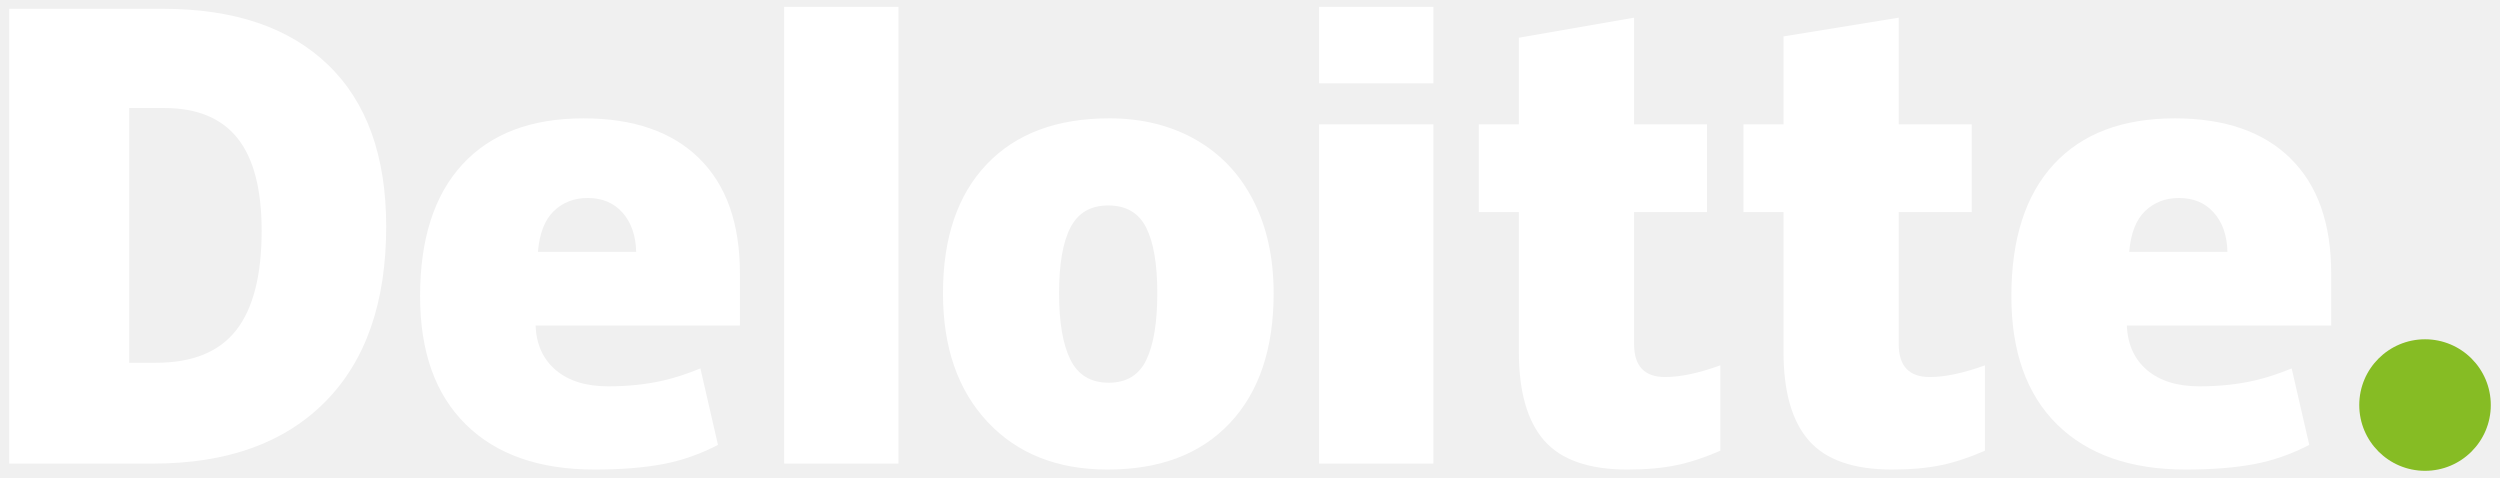
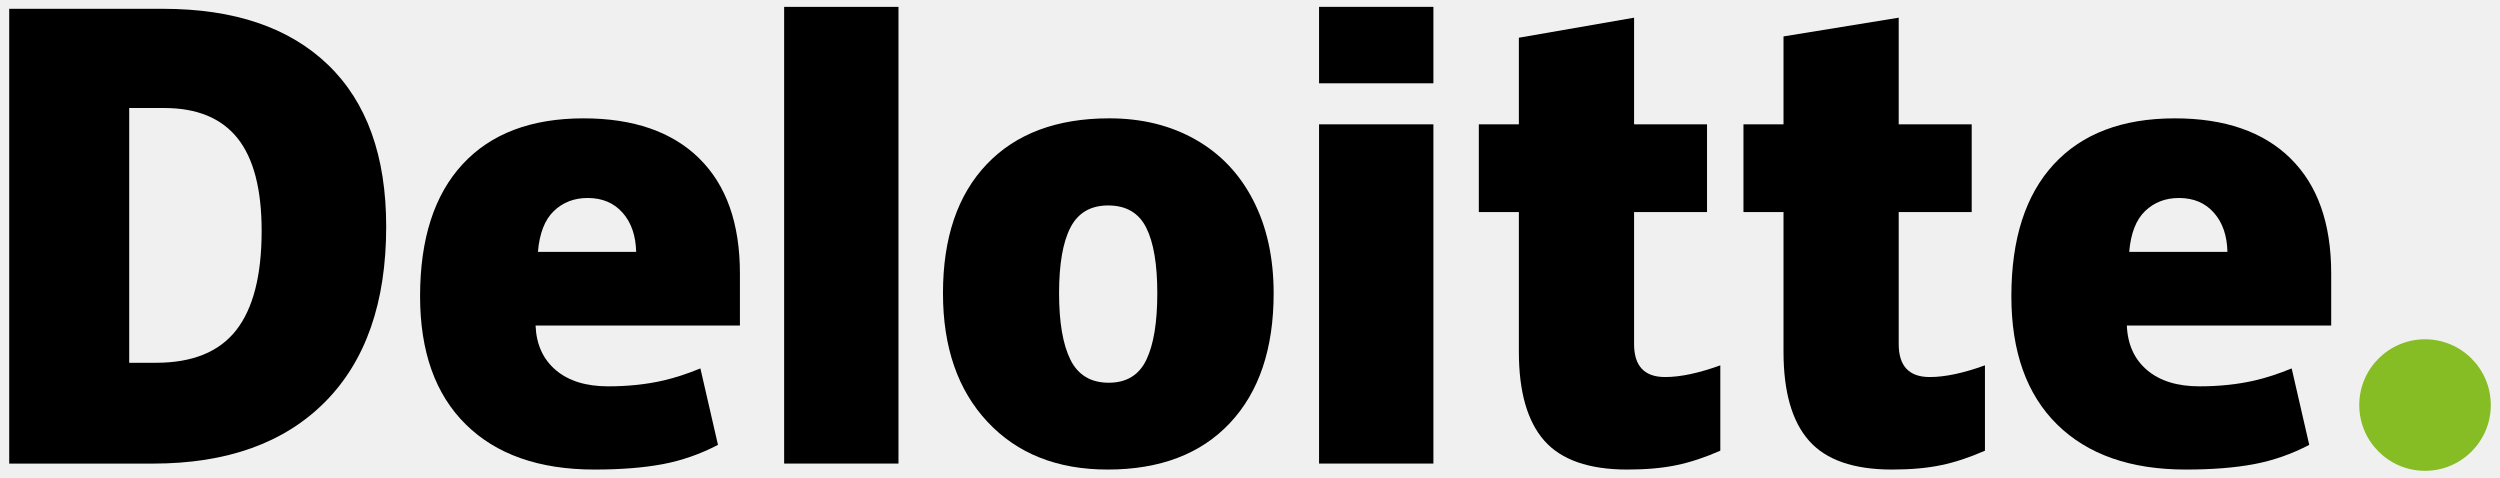
<svg xmlns="http://www.w3.org/2000/svg" viewBox="13.8 14.747 892.4 170.507" width="892.4" height="170.507">
  <g transform="translate(-2521.97,-654.3426)">
    <g transform="matrix(3.067645,0,0,3.067645,-6165.655,-2195.369)">
      <g transform="matrix(1.771654,0,0,1.771654,-2301.05,-745.3766)">
        <path d="m 3054.827,974.386 c 0,-2.385 1.936,-4.32 4.32,-4.32 2.385,0 4.319,1.935 4.319,4.32 0,2.385 -1.934,4.319 -4.319,4.319 -2.384,0 -4.32,-1.934 -4.32,-4.319" style="fill:#86bc24" />
-         <path d="m 2917.055,962.946 c 0,-2.736 -0.529,-4.766 -1.586,-6.089 -1.059,-1.321 -2.663,-1.981 -4.819,-1.981 l -2.294,0 0,16.733 1.755,0 c 2.395,0 4.15,-0.71 5.268,-2.135 1.116,-1.423 1.676,-3.599 1.676,-6.527 m 8.18,-0.285 c 0,4.985 -1.34,8.826 -4.02,11.523 -2.68,2.697 -6.447,4.046 -11.304,4.046 l -9.436,0 0,-29.871 10.095,0 c 4.683,0 8.297,1.226 10.845,3.678 2.546,2.453 3.82,5.992 3.82,10.625" style="fill:#FFFFFF" />
-         <path d="m 2951.373,978.229 7.509,0 0,-29.996 -7.509,0 0,29.996 z" style="fill:#FFFFFF" />
-         <path d="m 2969.43,967.04 c 0,1.913 0.25,3.371 0.749,4.374 0.5,1.004 1.337,1.505 2.515,1.505 1.165,0 1.989,-0.501 2.469,-1.505 0.48,-1.002 0.719,-2.461 0.719,-4.374 0,-1.903 -0.242,-3.337 -0.729,-4.306 -0.487,-0.971 -1.319,-1.458 -2.498,-1.458 -1.153,0 -1.976,0.484 -2.476,1.446 -0.499,0.964 -0.749,2.402 -0.749,4.317 m 14.094,0 c 0,3.644 -0.955,6.486 -2.87,8.524 -1.914,2.039 -4.593,3.059 -8.036,3.059 -3.303,0 -5.931,-1.042 -7.883,-3.127 -1.954,-2.085 -2.93,-4.902 -2.93,-8.455 0,-3.632 0.956,-6.455 2.871,-8.467 1.915,-2.013 4.6,-3.019 8.057,-3.019 2.136,0 4.026,0.466 5.664,1.397 1.639,0.931 2.904,2.265 3.792,4.003 0.89,1.735 1.334,3.765 1.334,6.086" style="fill:#FFFFFF" />
-         <path d="m 2986.506,978.229 7.51,0 0,-11.48 0,-10.801 -7.51,0 0,22.281 z" style="fill:#FFFFFF" />
-         <path d="m 2986.506,953.253 7.51,0 0,-5.021 -7.51,0 0,5.021 z" style="fill:#FFFFFF" />
-         <path d="m 3009.231,972.546 c 1.014,0 2.221,-0.258 3.63,-0.769 l 0,5.606 c -1.012,0.445 -1.975,0.764 -2.89,0.953 -0.915,0.191 -1.989,0.286 -3.217,0.286 -2.521,0 -4.339,-0.634 -5.455,-1.899 -1.111,-1.265 -1.669,-3.208 -1.669,-5.829 l 0,-9.185 -2.63,0 0,-5.76 2.63,0 0,-5.69 7.567,-1.316 0,7.006 4.791,0 0,5.76 -4.791,0 0,8.672 c 0,1.442 0.679,2.164 2.034,2.164" style="fill:#FFFFFF" />
-         <path d="m 3026.612,972.546 c 1.014,0 2.221,-0.258 3.63,-0.769 l 0,5.606 c -1.011,0.445 -1.975,0.764 -2.89,0.953 -0.916,0.191 -1.986,0.286 -3.217,0.286 -2.521,0 -4.339,-0.634 -5.452,-1.899 -1.114,-1.265 -1.671,-3.208 -1.671,-5.829 l 0,-9.185 -2.631,0 0,-5.76 2.631,0 0,-5.776 7.566,-1.23 0,7.006 4.794,0 0,5.76 -4.794,0 0,8.672 c 0,1.442 0.679,2.164 2.035,2.164" style="fill:#FFFFFF" />
-         <path d="m 3039.717,964.326 c 0.102,-1.22 0.451,-2.114 1.046,-2.685 0.598,-0.57 1.335,-0.855 2.218,-0.855 0.963,0 1.728,0.32 2.295,0.965 0.571,0.641 0.869,1.5 0.892,2.575 l -6.451,0 z m 10.59,-6.145 c -1.785,-1.75 -4.317,-2.626 -7.594,-2.626 -3.444,0 -6.094,1.006 -7.951,3.019 -1.856,2.013 -2.785,4.9 -2.785,8.662 0,3.644 1.004,6.454 3.006,8.426 2.004,1.972 4.817,2.96 8.441,2.96 1.74,0 3.237,-0.119 4.492,-0.355 1.248,-0.234 2.455,-0.656 3.626,-1.266 l -1.154,-5.021 c -0.851,0.347 -1.661,0.615 -2.426,0.791 -1.105,0.256 -2.317,0.385 -3.638,0.385 -1.447,0 -2.59,-0.354 -3.427,-1.061 -0.838,-0.709 -1.284,-1.686 -1.335,-2.931 l 13.422,0 0,-3.421 c 0,-3.291 -0.893,-5.812 -2.679,-7.561" style="fill:#FFFFFF" />
-         <path d="m 2935.201,964.326 c 0.102,-1.22 0.451,-2.114 1.046,-2.685 0.596,-0.57 1.335,-0.855 2.219,-0.855 0.96,0 1.725,0.32 2.294,0.965 0.571,0.641 0.867,1.5 0.894,2.575 l -6.452,0 z m 10.591,-6.145 c -1.786,-1.75 -4.317,-2.626 -7.595,-2.626 -3.445,0 -6.094,1.006 -7.95,3.019 -1.856,2.013 -2.786,4.9 -2.786,8.662 0,3.644 1.002,6.454 3.007,8.426 2.002,1.972 4.816,2.96 8.44,2.96 1.74,0 3.237,-0.119 4.492,-0.355 1.248,-0.234 2.455,-0.656 3.627,-1.266 l -1.155,-5.021 c -0.851,0.347 -1.661,0.615 -2.425,0.791 -1.107,0.256 -2.319,0.385 -3.639,0.385 -1.446,0 -2.59,-0.354 -3.427,-1.061 -0.839,-0.709 -1.284,-1.686 -1.335,-2.931 l 13.422,0 0,-3.421 c 0,-3.291 -0.893,-5.812 -2.678,-7.561" style="fill:#FFFFFF" />
+         <path d="m 2917.055,962.946 c 0,-2.736 -0.529,-4.766 -1.586,-6.089 -1.059,-1.321 -2.663,-1.981 -4.819,-1.981 l -2.294,0 0,16.733 1.755,0 c 2.395,0 4.15,-0.71 5.268,-2.135 1.116,-1.423 1.676,-3.599 1.676,-6.527 m 8.18,-0.285 c 0,4.985 -1.34,8.826 -4.02,11.523 -2.68,2.697 -6.447,4.046 -11.304,4.046 l -9.436,0 0,-29.871 10.095,0 c 4.683,0 8.297,1.226 10.845,3.678 2.546,2.453 3.82,5.992 3.82,10.625" style="fill:#000000" />
+         <path d="m 2951.373,978.229 7.509,0 0,-29.996 -7.509,0 0,29.996 z" style="fill:#000000" />
+         <path d="m 2969.43,967.04 c 0,1.913 0.25,3.371 0.749,4.374 0.5,1.004 1.337,1.505 2.515,1.505 1.165,0 1.989,-0.501 2.469,-1.505 0.48,-1.002 0.719,-2.461 0.719,-4.374 0,-1.903 -0.242,-3.337 -0.729,-4.306 -0.487,-0.971 -1.319,-1.458 -2.498,-1.458 -1.153,0 -1.976,0.484 -2.476,1.446 -0.499,0.964 -0.749,2.402 -0.749,4.317 m 14.094,0 c 0,3.644 -0.955,6.486 -2.87,8.524 -1.914,2.039 -4.593,3.059 -8.036,3.059 -3.303,0 -5.931,-1.042 -7.883,-3.127 -1.954,-2.085 -2.93,-4.902 -2.93,-8.455 0,-3.632 0.956,-6.455 2.871,-8.467 1.915,-2.013 4.6,-3.019 8.057,-3.019 2.136,0 4.026,0.466 5.664,1.397 1.639,0.931 2.904,2.265 3.792,4.003 0.89,1.735 1.334,3.765 1.334,6.086" style="fill:#000000" />
+         <path d="m 2986.506,978.229 7.51,0 0,-11.48 0,-10.801 -7.51,0 0,22.281 z" style="fill:#000000" />
+         <path d="m 2986.506,953.253 7.51,0 0,-5.021 -7.51,0 0,5.021 z" style="fill:#000000" />
+         <path d="m 3009.231,972.546 c 1.014,0 2.221,-0.258 3.63,-0.769 l 0,5.606 c -1.012,0.445 -1.975,0.764 -2.89,0.953 -0.915,0.191 -1.989,0.286 -3.217,0.286 -2.521,0 -4.339,-0.634 -5.455,-1.899 -1.111,-1.265 -1.669,-3.208 -1.669,-5.829 l 0,-9.185 -2.63,0 0,-5.76 2.63,0 0,-5.69 7.567,-1.316 0,7.006 4.791,0 0,5.76 -4.791,0 0,8.672 c 0,1.442 0.679,2.164 2.034,2.164" style="fill:#000000" />
+         <path d="m 3026.612,972.546 c 1.014,0 2.221,-0.258 3.63,-0.769 l 0,5.606 c -1.011,0.445 -1.975,0.764 -2.89,0.953 -0.916,0.191 -1.986,0.286 -3.217,0.286 -2.521,0 -4.339,-0.634 -5.452,-1.899 -1.114,-1.265 -1.671,-3.208 -1.671,-5.829 l 0,-9.185 -2.631,0 0,-5.76 2.631,0 0,-5.776 7.566,-1.23 0,7.006 4.794,0 0,5.76 -4.794,0 0,8.672 c 0,1.442 0.679,2.164 2.035,2.164" style="fill:#000000" />
+         <path d="m 3039.717,964.326 c 0.102,-1.22 0.451,-2.114 1.046,-2.685 0.598,-0.57 1.335,-0.855 2.218,-0.855 0.963,0 1.728,0.32 2.295,0.965 0.571,0.641 0.869,1.5 0.892,2.575 l -6.451,0 z m 10.59,-6.145 c -1.785,-1.75 -4.317,-2.626 -7.594,-2.626 -3.444,0 -6.094,1.006 -7.951,3.019 -1.856,2.013 -2.785,4.9 -2.785,8.662 0,3.644 1.004,6.454 3.006,8.426 2.004,1.972 4.817,2.96 8.441,2.96 1.74,0 3.237,-0.119 4.492,-0.355 1.248,-0.234 2.455,-0.656 3.626,-1.266 l -1.154,-5.021 c -0.851,0.347 -1.661,0.615 -2.426,0.791 -1.105,0.256 -2.317,0.385 -3.638,0.385 -1.447,0 -2.59,-0.354 -3.427,-1.061 -0.838,-0.709 -1.284,-1.686 -1.335,-2.931 l 13.422,0 0,-3.421 c 0,-3.291 -0.893,-5.812 -2.679,-7.561" style="fill:#000000" />
+         <path d="m 2935.201,964.326 c 0.102,-1.22 0.451,-2.114 1.046,-2.685 0.596,-0.57 1.335,-0.855 2.219,-0.855 0.96,0 1.725,0.32 2.294,0.965 0.571,0.641 0.867,1.5 0.894,2.575 l -6.452,0 z m 10.591,-6.145 c -1.786,-1.75 -4.317,-2.626 -7.595,-2.626 -3.445,0 -6.094,1.006 -7.95,3.019 -1.856,2.013 -2.786,4.9 -2.786,8.662 0,3.644 1.002,6.454 3.007,8.426 2.002,1.972 4.816,2.96 8.44,2.96 1.74,0 3.237,-0.119 4.492,-0.355 1.248,-0.234 2.455,-0.656 3.627,-1.266 l -1.155,-5.021 c -0.851,0.347 -1.661,0.615 -2.425,0.791 -1.107,0.256 -2.319,0.385 -3.639,0.385 -1.446,0 -2.59,-0.354 -3.427,-1.061 -0.839,-0.709 -1.284,-1.686 -1.335,-2.931 l 13.422,0 0,-3.421 c 0,-3.291 -0.893,-5.812 -2.678,-7.561" style="fill:#000000" />
      </g>
    </g>
  </g>
</svg>
